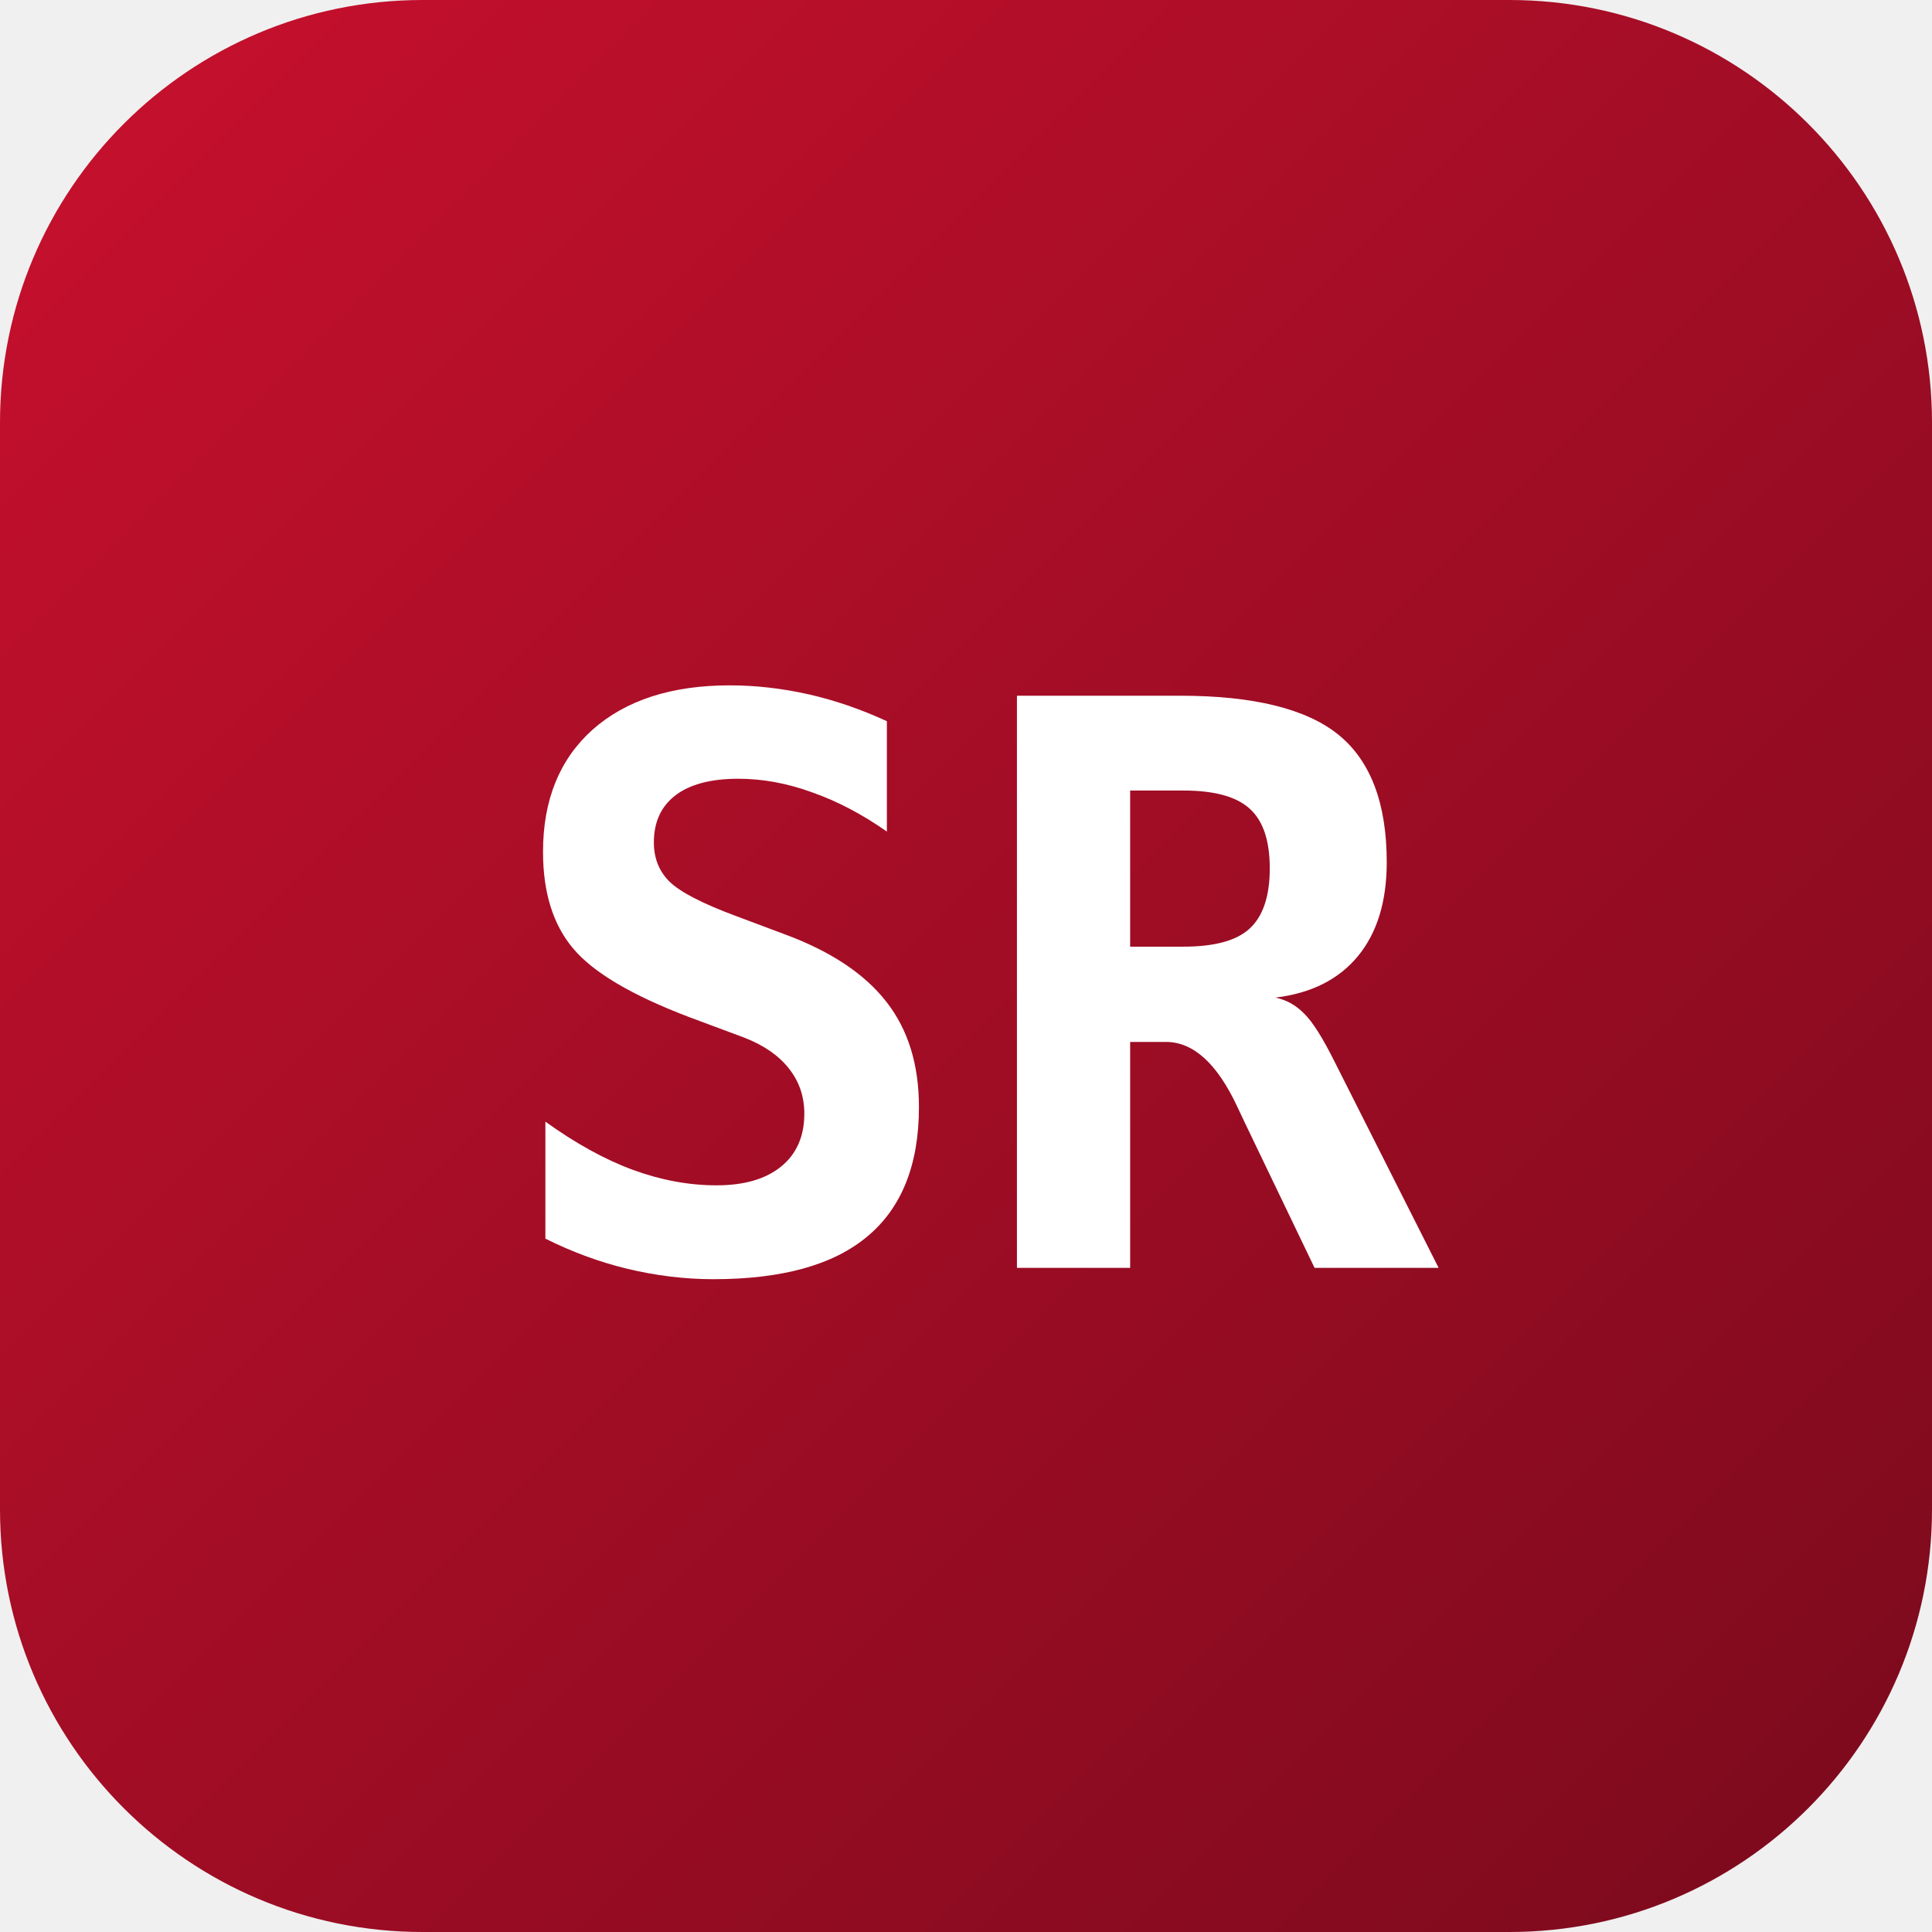
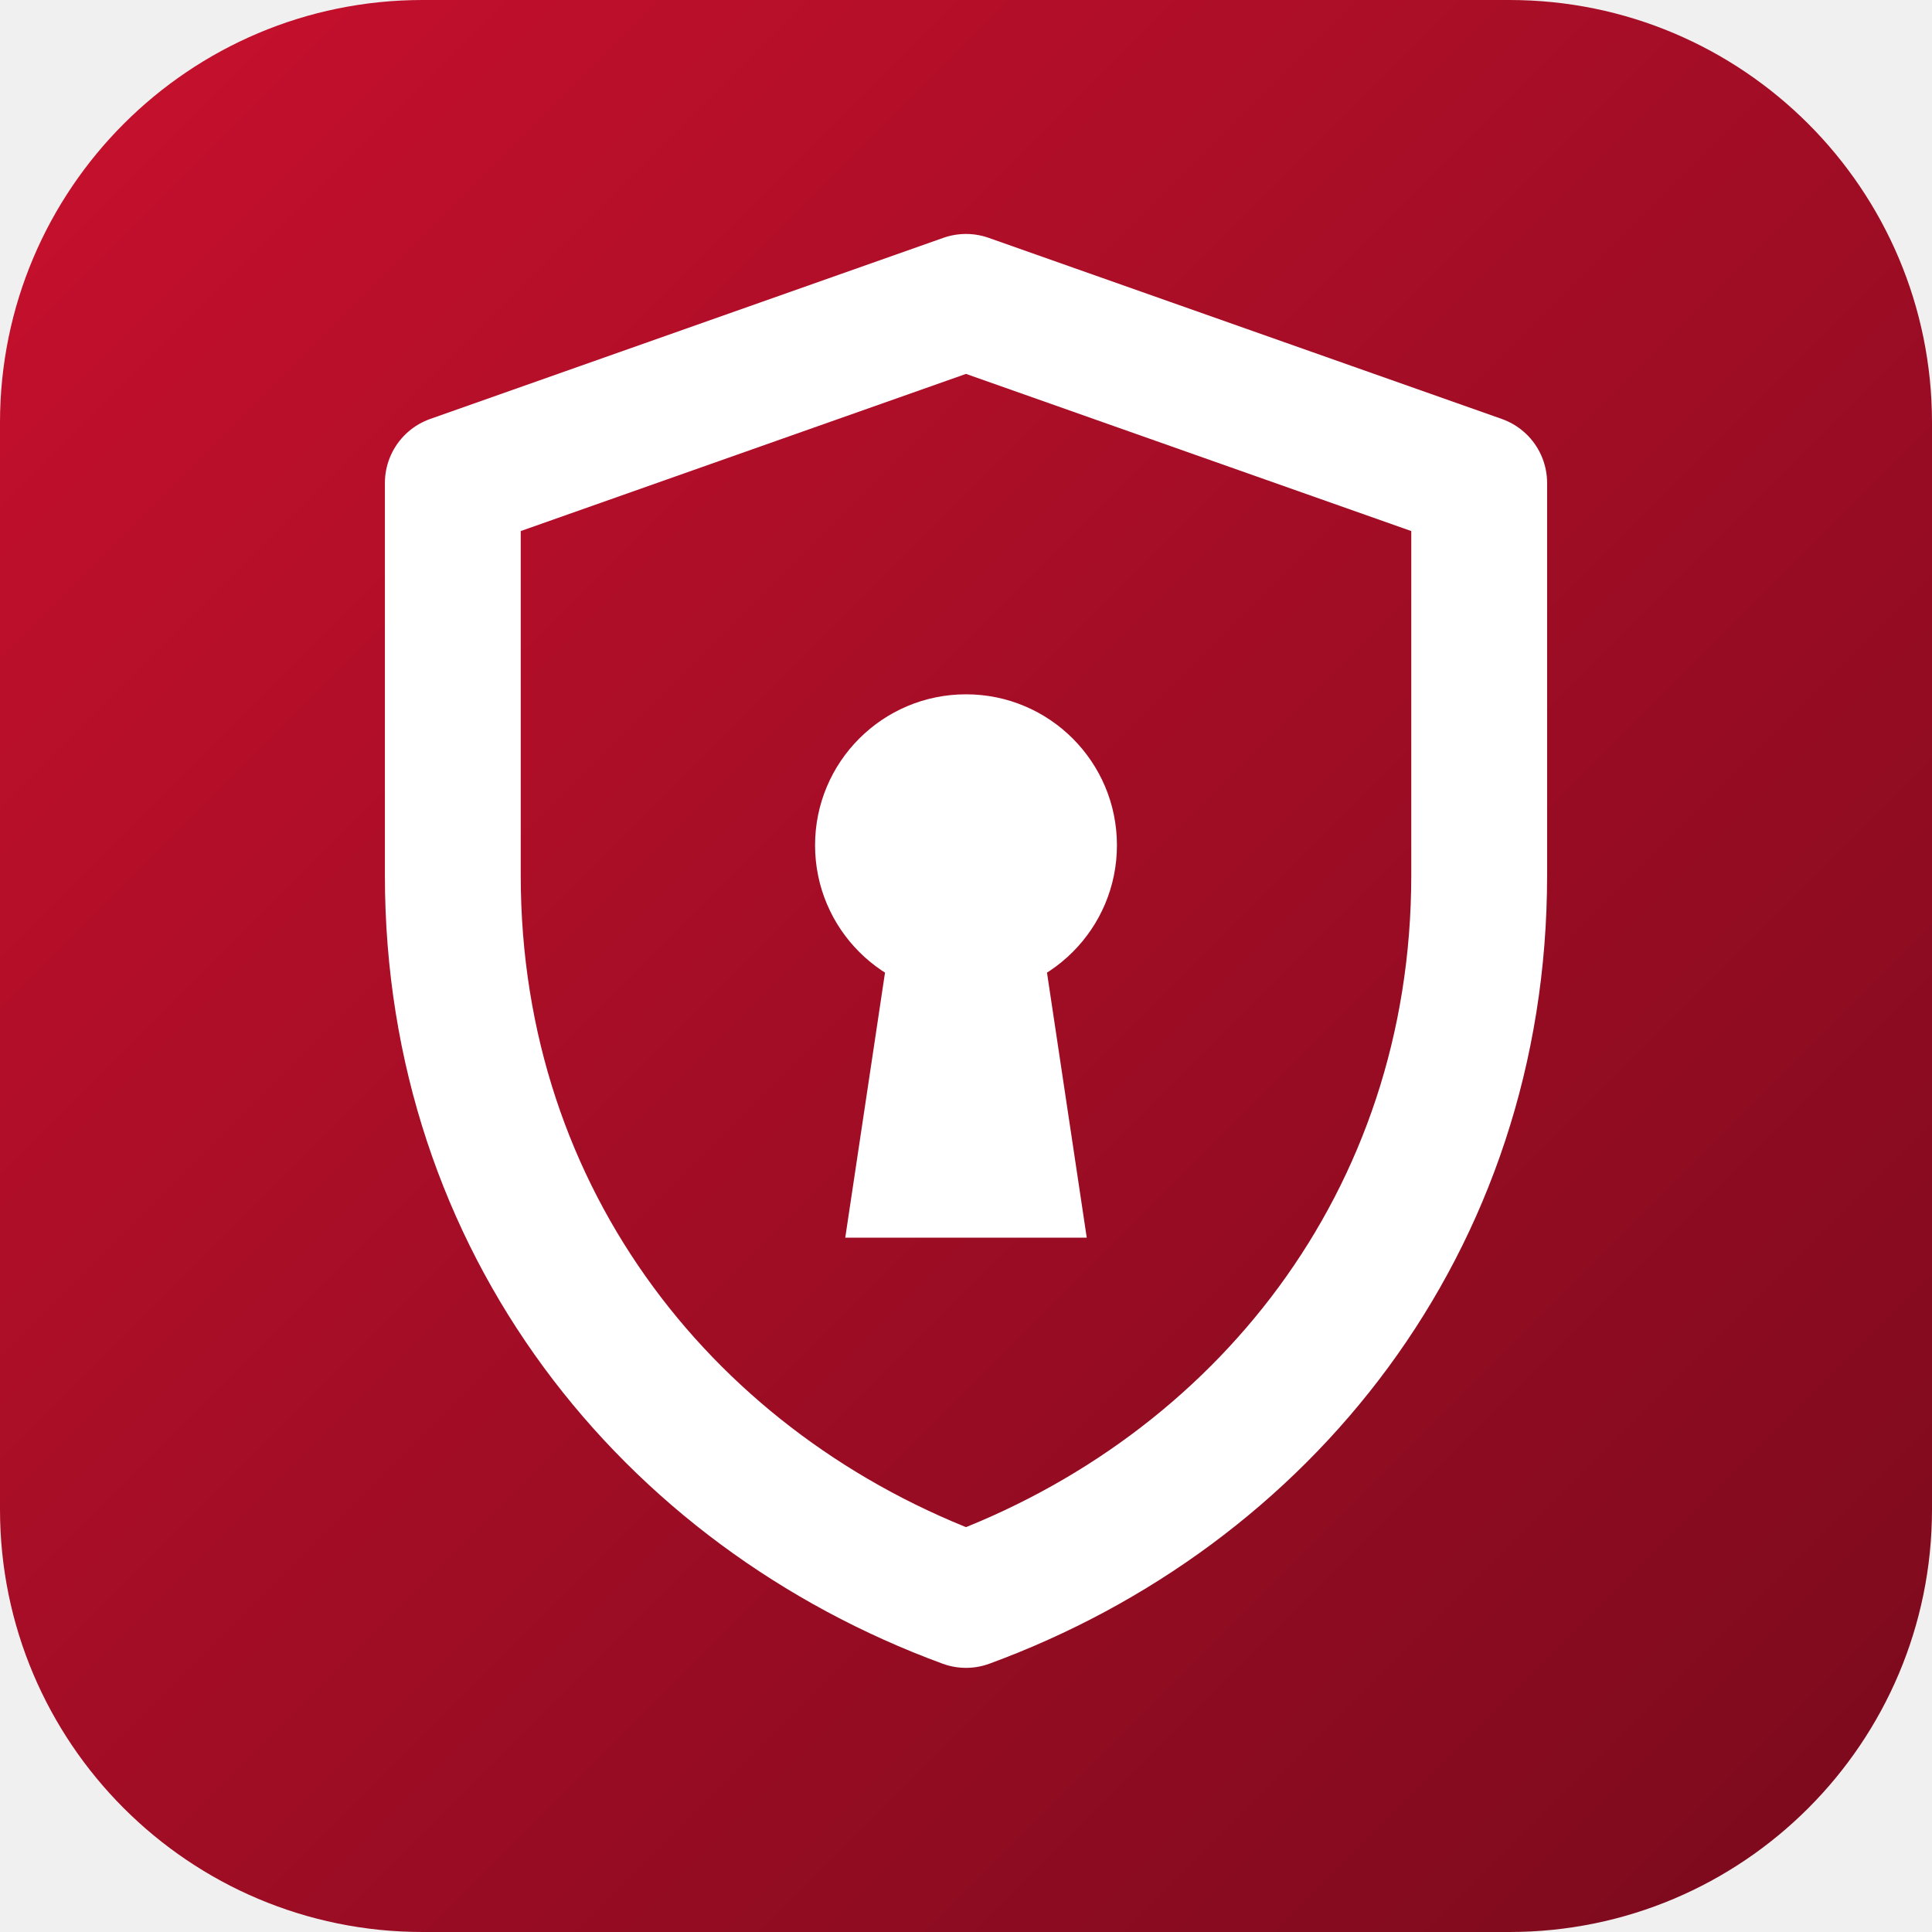
<svg xmlns="http://www.w3.org/2000/svg" viewBox="0 0 64 64">
  <defs>
    <linearGradient id="g" x1="0" y1="0" x2="1" y2="1">
      <stop offset="0" stop-color="#c8102e" />
      <stop offset="1" stop-color="#7a0a1c" />
    </linearGradient>
  </defs>
  <rect width="64" height="64" rx="14" fill="url(#g)" />
-   <text x="32" y="42" font-family="ui-monospace,Menlo,Consolas,monospace" font-size="26" font-weight="700" text-anchor="middle" fill="#fff">SR</text>
+   <path d="M32 10 49 16v13c0 11.5-7.2 20.4-17 24-9.8-3.6-17-12.5-17-24V16z" fill="none" stroke="#fff" stroke-width="4.5" stroke-linejoin="round" />
+   <circle cx="32" cy="28" r="5" fill="#fff" />
+   <path d="M29.5 31h5l1.5 10h-8z" fill="#fff" />
</svg>
